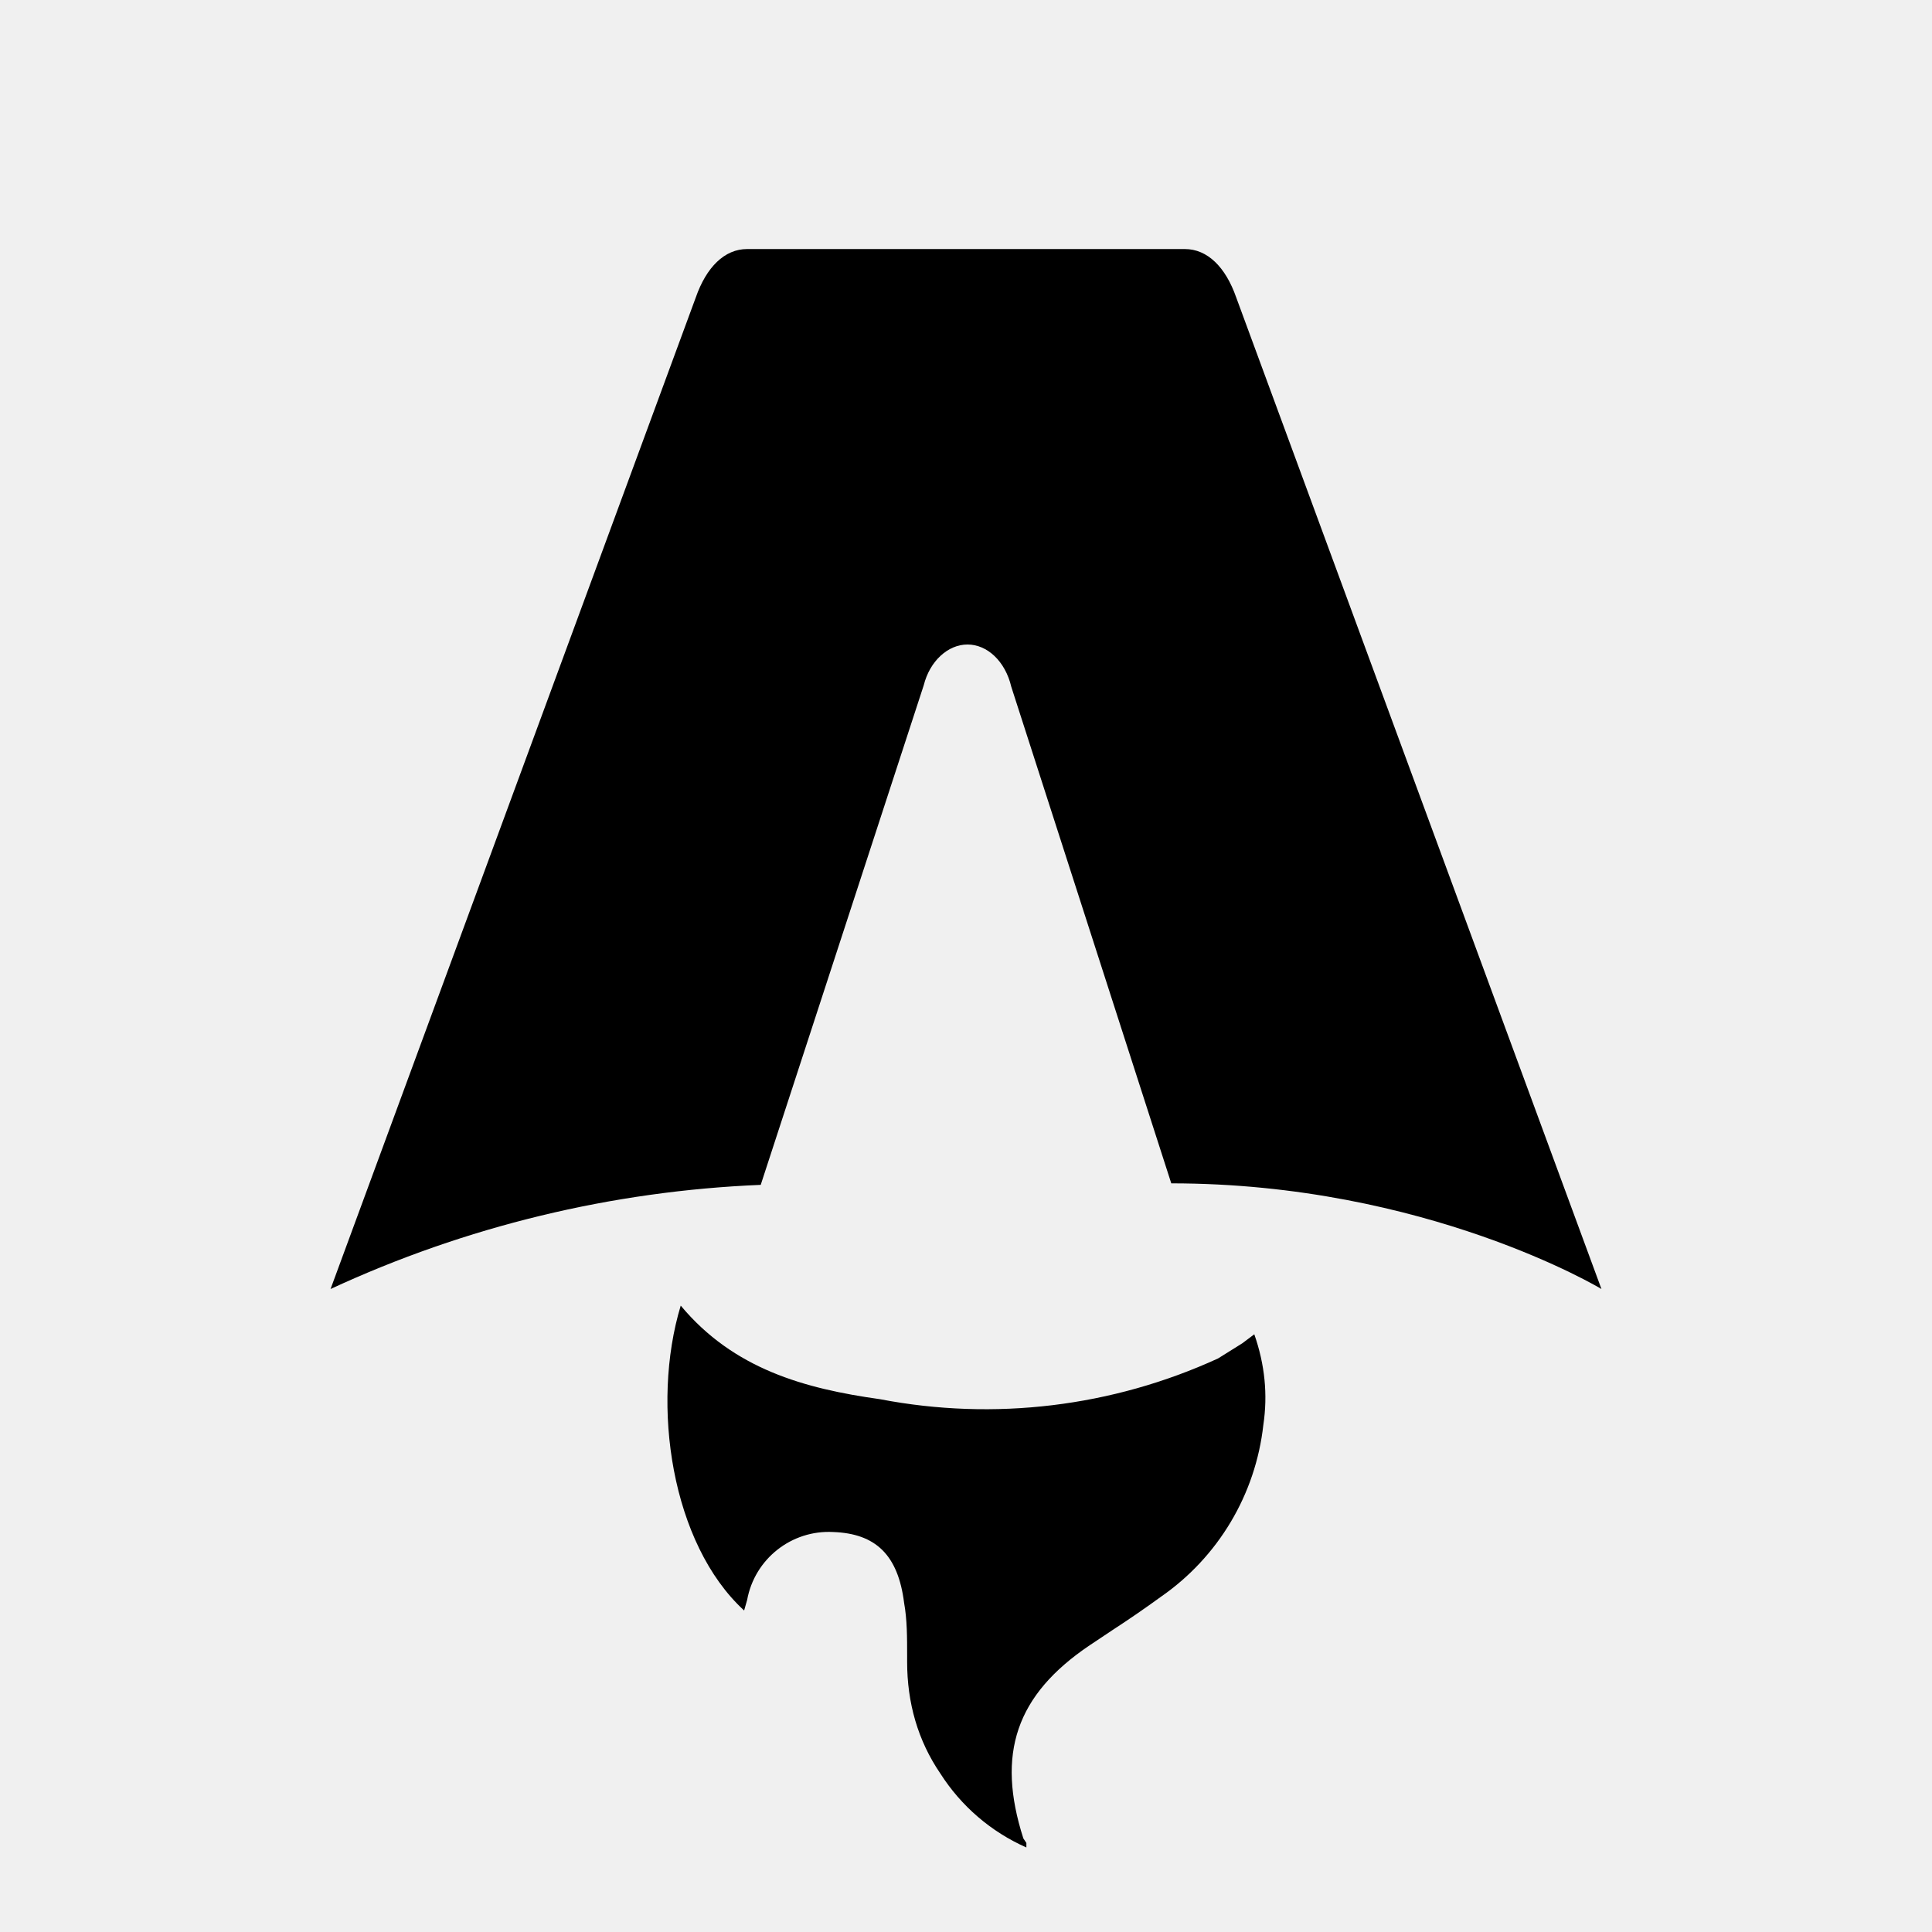
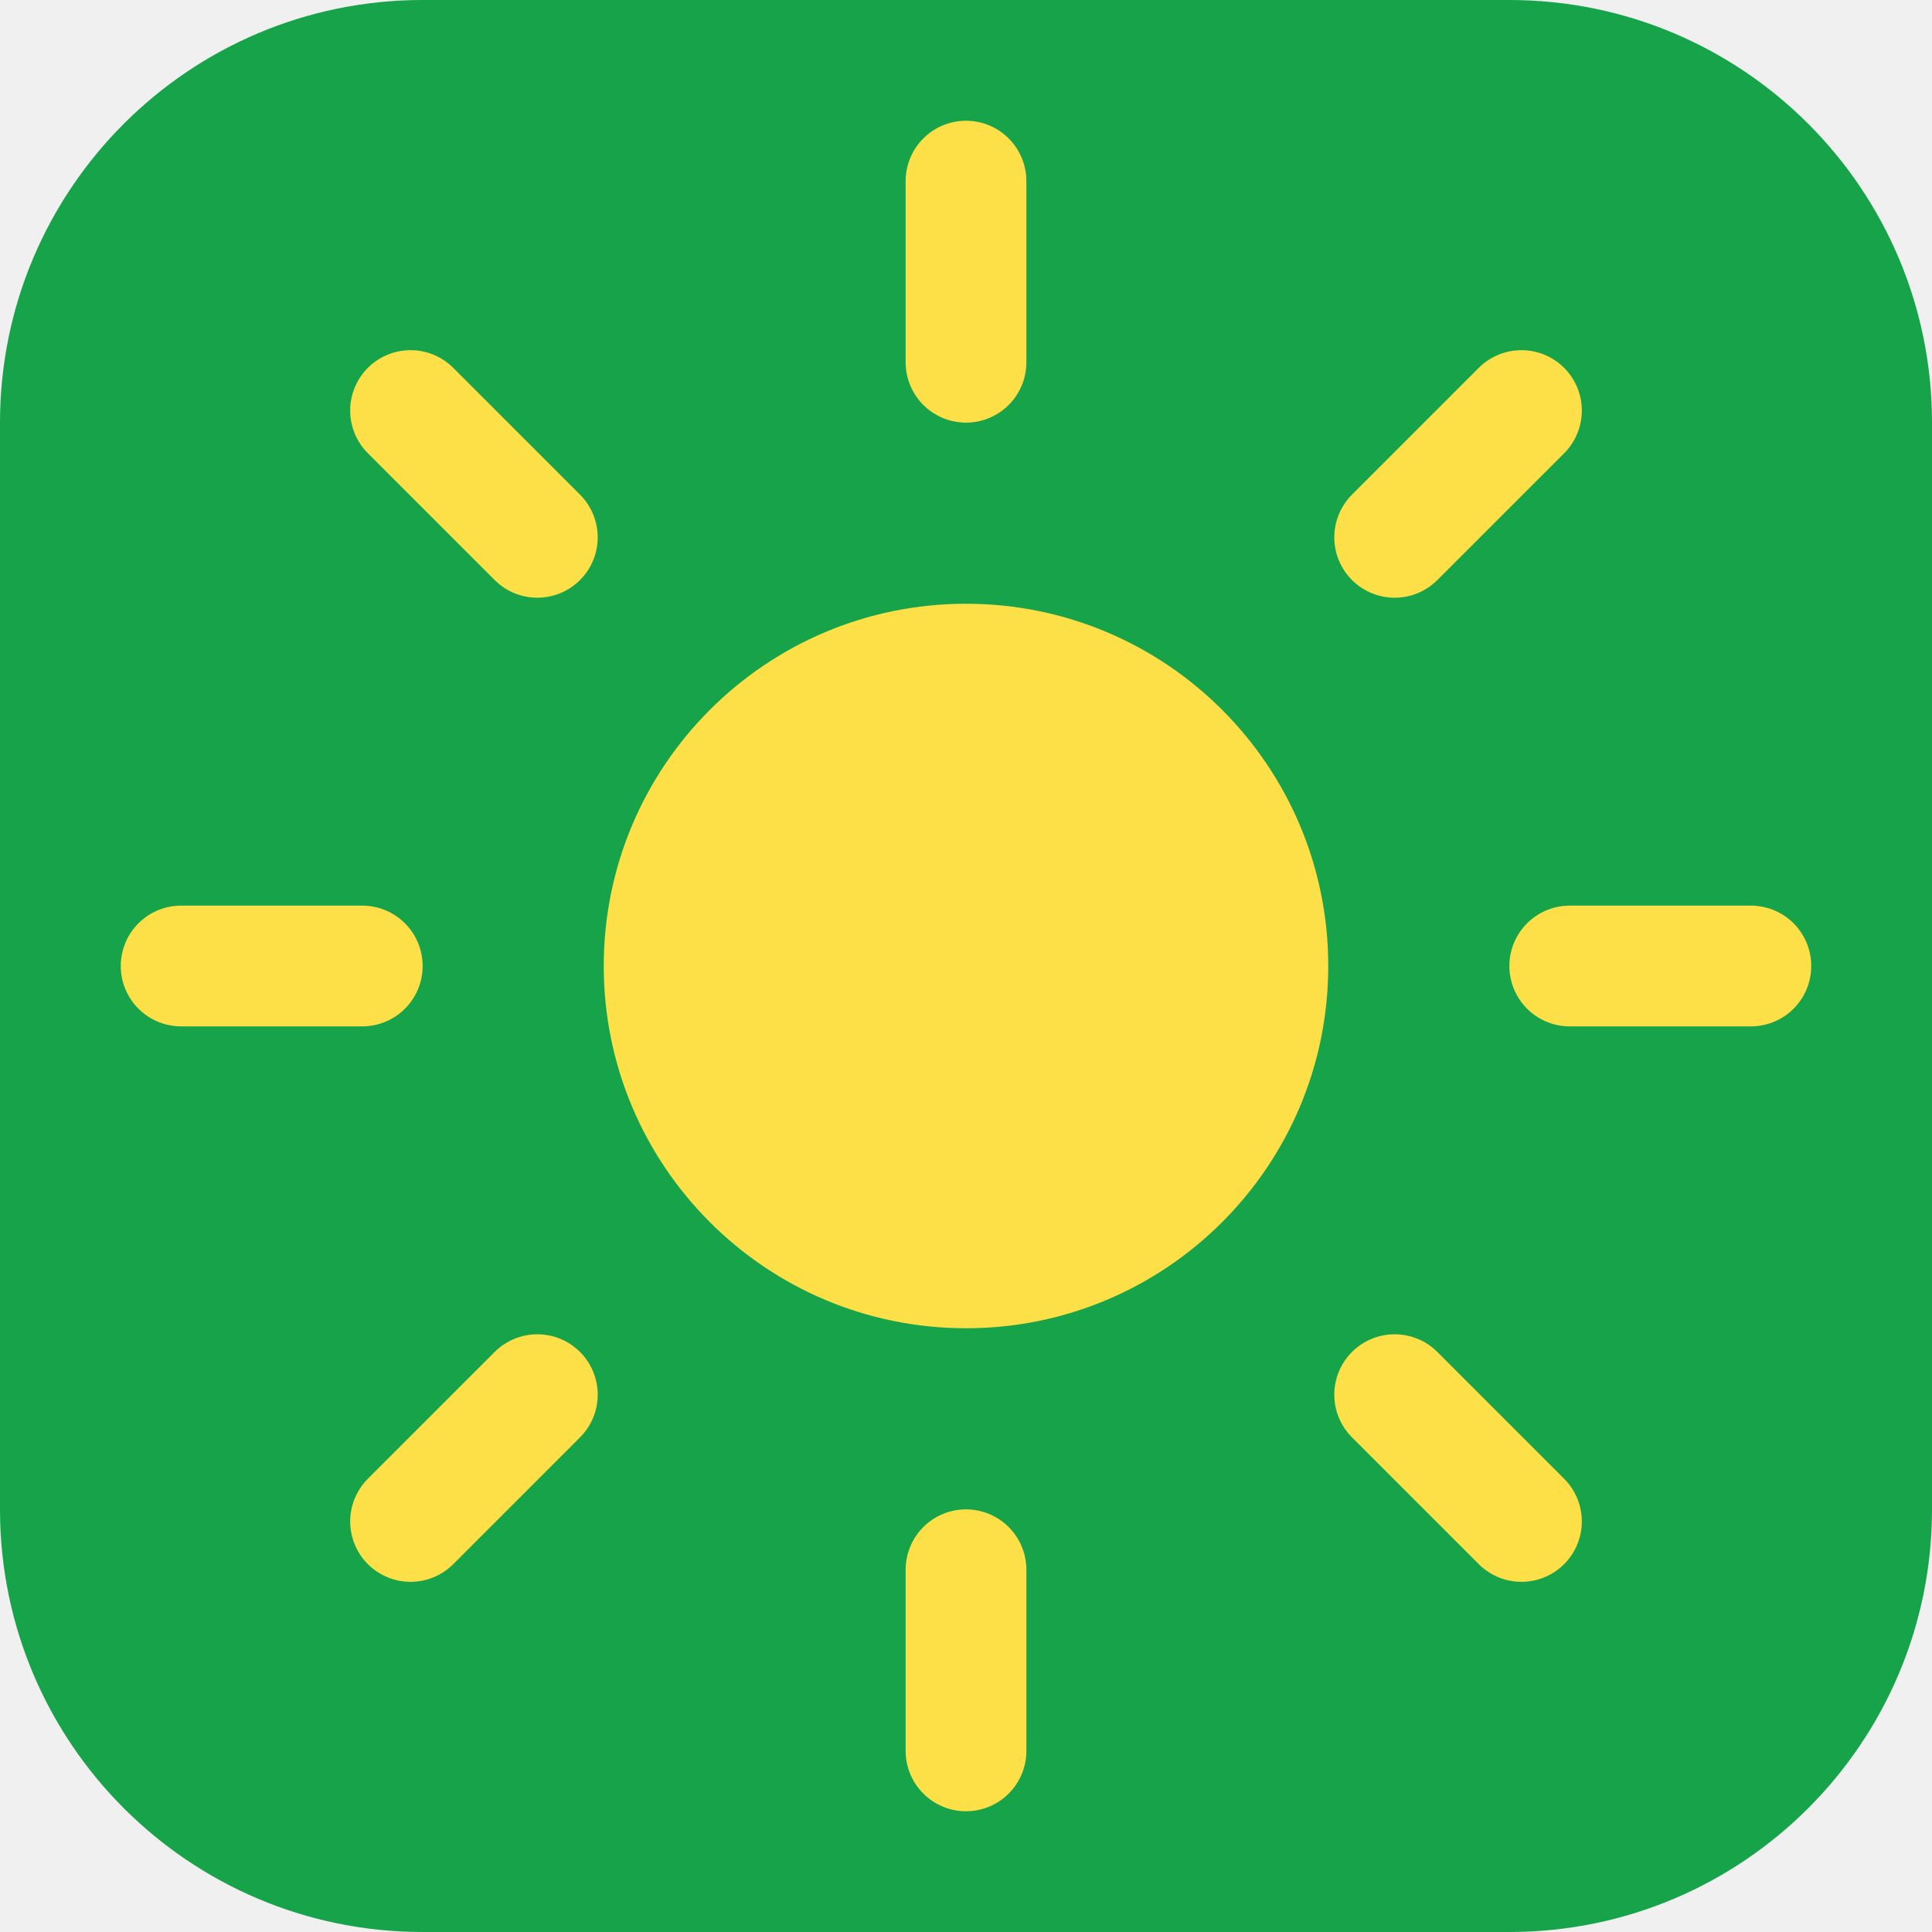
- <svg xmlns="http://www.w3.org/2000/svg" fill="none" viewBox="0 0 128 128">
-   <path d="M50.4 78.5a75.1 75.1 0 0 0-28.5 6.9l24.2-65.7c.7-2 1.9-3.2 3.4-3.2h29c1.5 0 2.7 1.2 3.4 3.2l24.2 65.7s-11.6-7-28.5-7L67 45.5c-.4-1.7-1.6-2.8-2.9-2.8-1.3 0-2.5 1.1-2.9 2.7L50.4 78.5Zm-1.1 28.2Zm-4.2-20.2c-2 6.6-.6 15.8 4.2 20.2a17.5 17.5 0 0 1 .2-.7 5.5 5.5 0 0 1 5.7-4.5c2.8.1 4.3 1.5 4.7 4.7.2 1.1.2 2.3.2 3.5v.4c0 2.7.7 5.2 2.2 7.4a13 13 0 0 0 5.7 4.9v-.3l-.2-.3c-1.8-5.6-.5-9.5 4.4-12.8l1.5-1a73 73 0 0 0 3.2-2.2 16 16 0 0 0 6.8-11.4c.3-2 .1-4-.6-6l-.8.6-1.6 1a37 37 0 0 1-22.4 2.7c-5-.7-9.7-2-13.2-6.2Z" />
-   <style>
-         path { fill: #000; }
-         @media (prefers-color-scheme: dark) {
-             path { fill: #FFF; }
-         }
-     </style>
+ <svg xmlns="http://www.w3.org/2000/svg" viewBox="0 0 32 32">
+   <rect width="32" height="32" rx="7" fill="#16a34a" />
+   <circle cx="16" cy="16" r="6" fill="#fde047" />
+   <g stroke="#fde047" stroke-width="2" stroke-linecap="round">
+     <line x1="16" y1="3" x2="16" y2="6" />
+     <line x1="16" y1="26" x2="16" y2="29" />
+     <line x1="3" y1="16" x2="6" y2="16" />
+     <line x1="26" y1="16" x2="29" y2="16" />
+     <line x1="6.8" y1="6.8" x2="8.9" y2="8.9" />
+     <line x1="23.1" y1="23.1" x2="25.2" y2="25.2" />
+     <line x1="6.8" y1="25.2" x2="8.9" y2="23.1" />
+     <line x1="23.1" y1="8.9" x2="25.2" y2="6.8" />
+   </g>
</svg>
